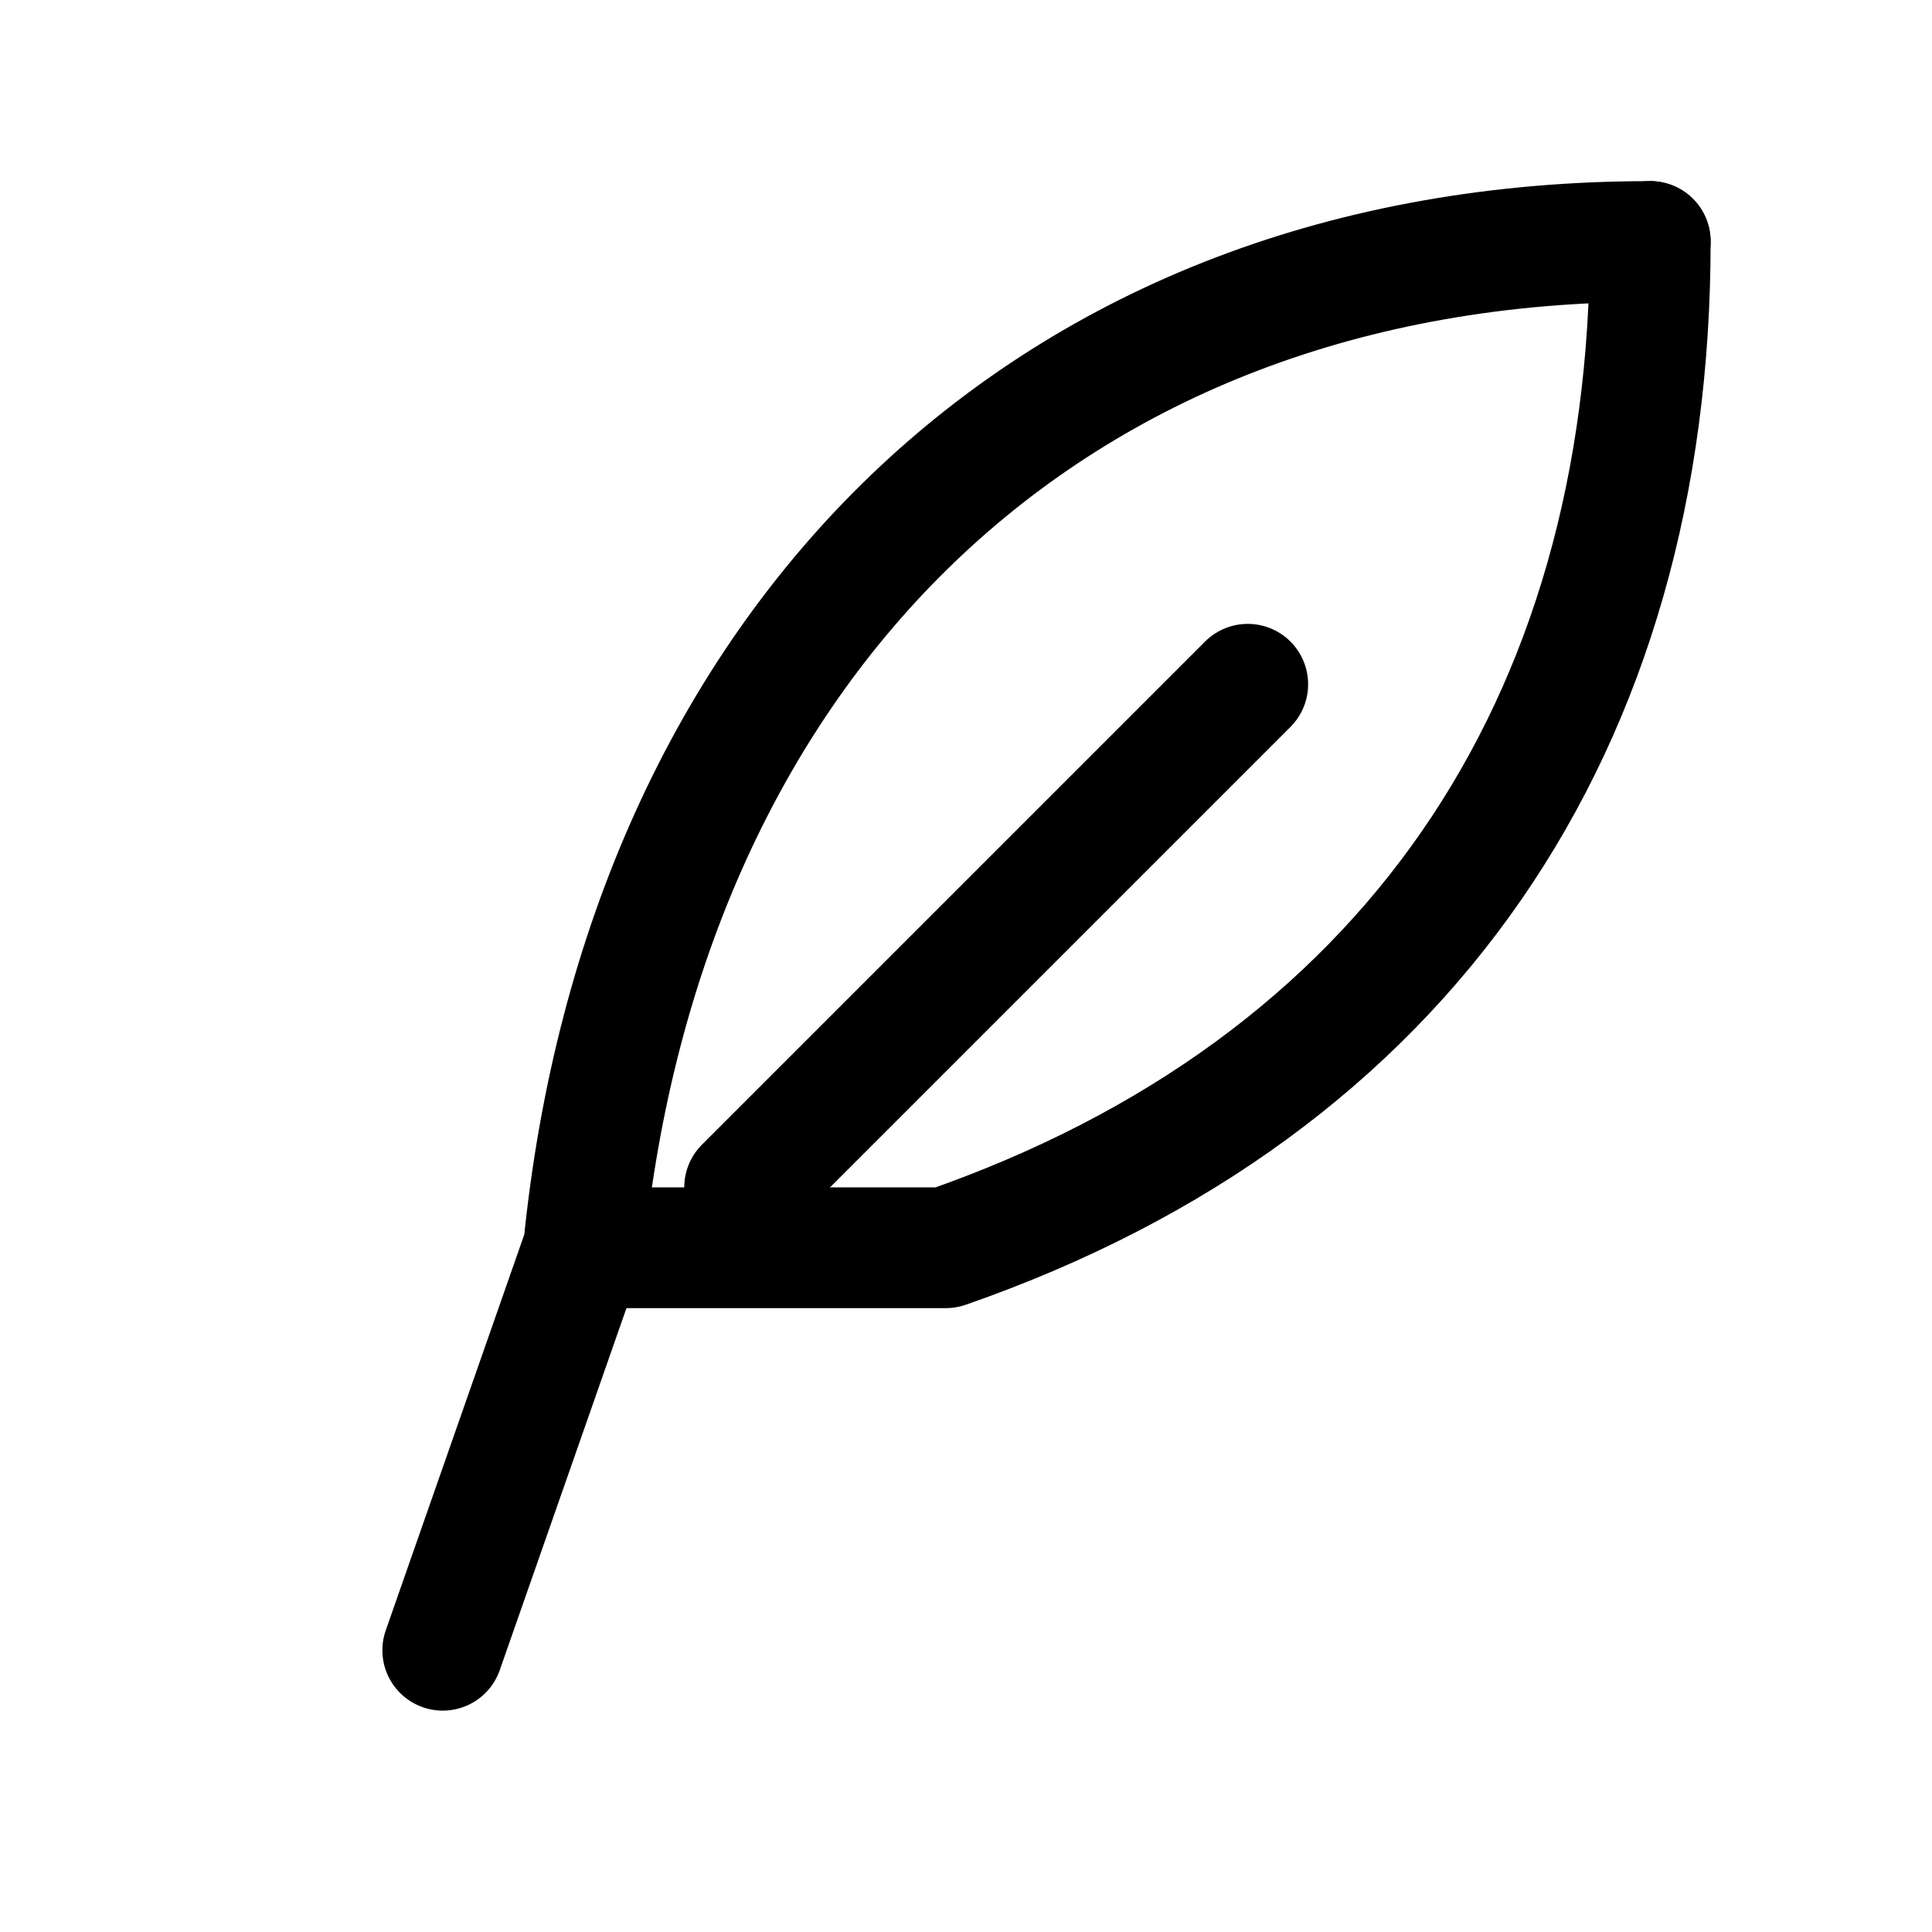
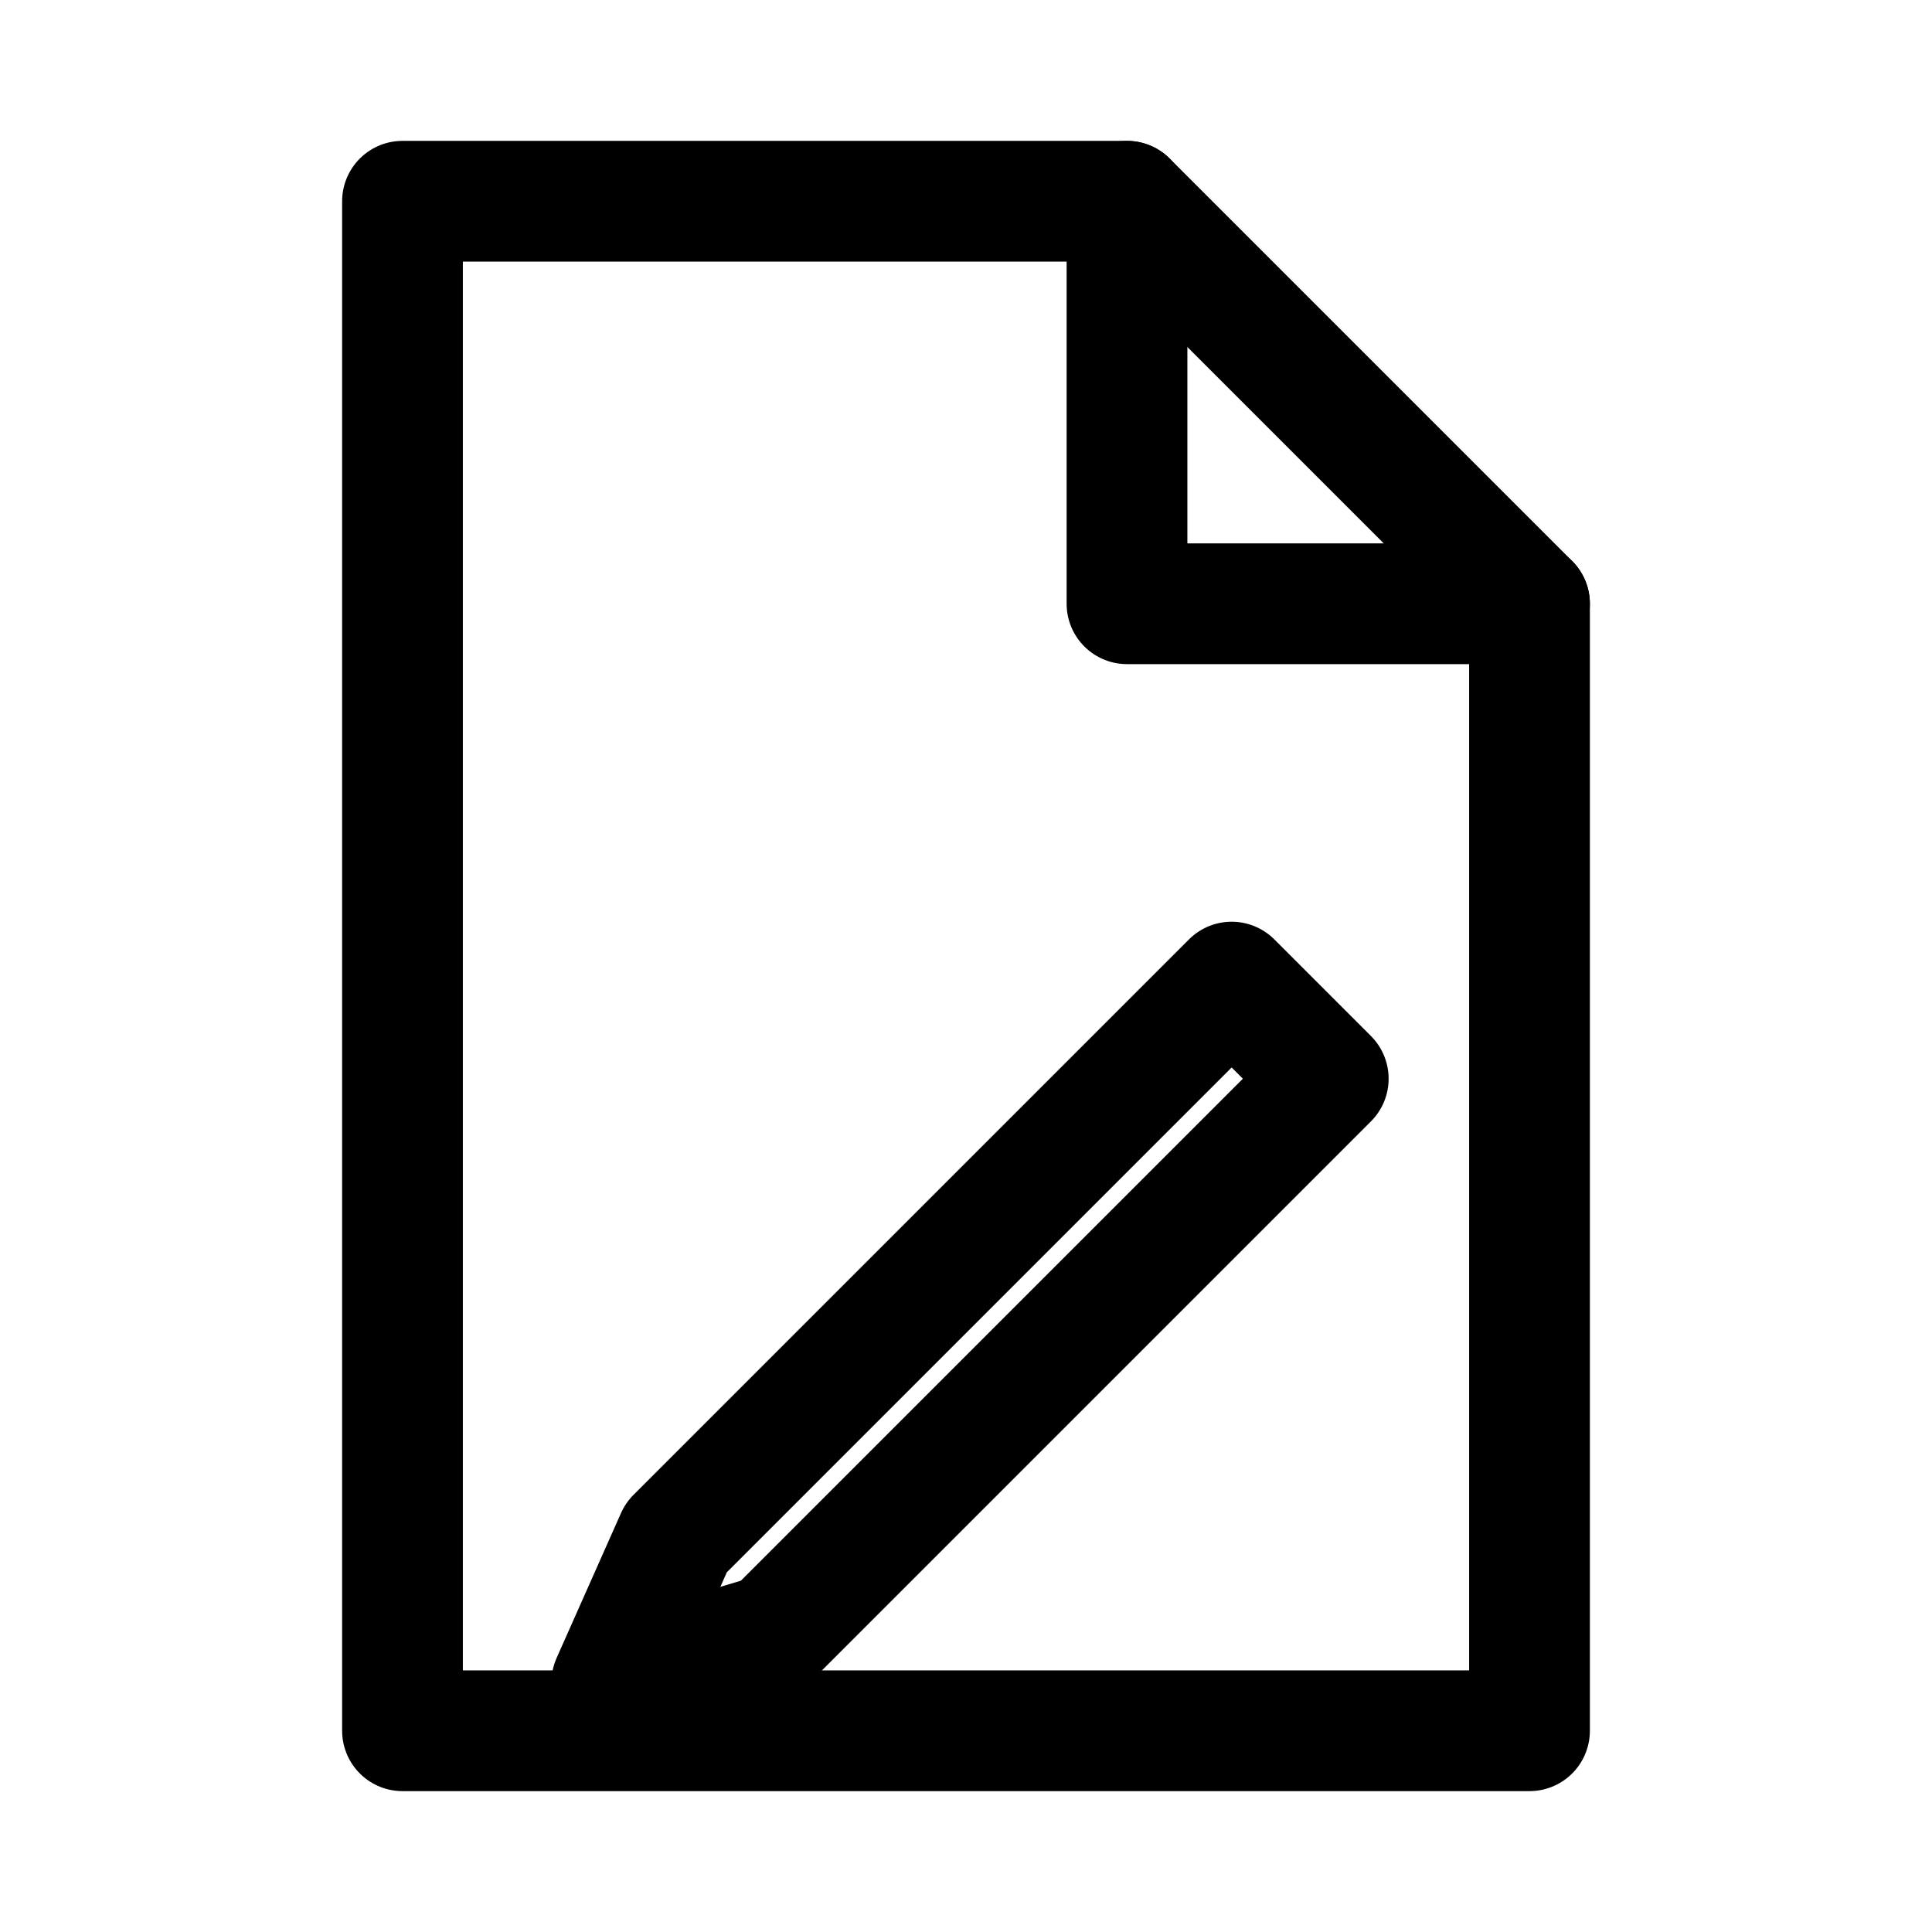
<svg xmlns="http://www.w3.org/2000/svg" viewBox="0 0 24 24" fill="none" stroke="currentColor" stroke-width="1.5" stroke-linecap="round" stroke-linejoin="round">
-   <path d="M20.5 3C13 3 8 8 7.25 15.5L5.5 20.5" />
-   <path d="M20.5 3c0 6-3 10.5-8.75 12.5l-4.5 0" />
-   <path d="M15.5 8.5L9.25 14.75" />
+   <path d="M5 2.5H14L19 7.5V21.5H5Z" />
+   <path d="M14 2.5V7.5H19" />
+   <path d="M8.4 19.1L15.3 12.2L16.5 13.4L9.6 20.3L7.6 20.9Z" />
</svg>
